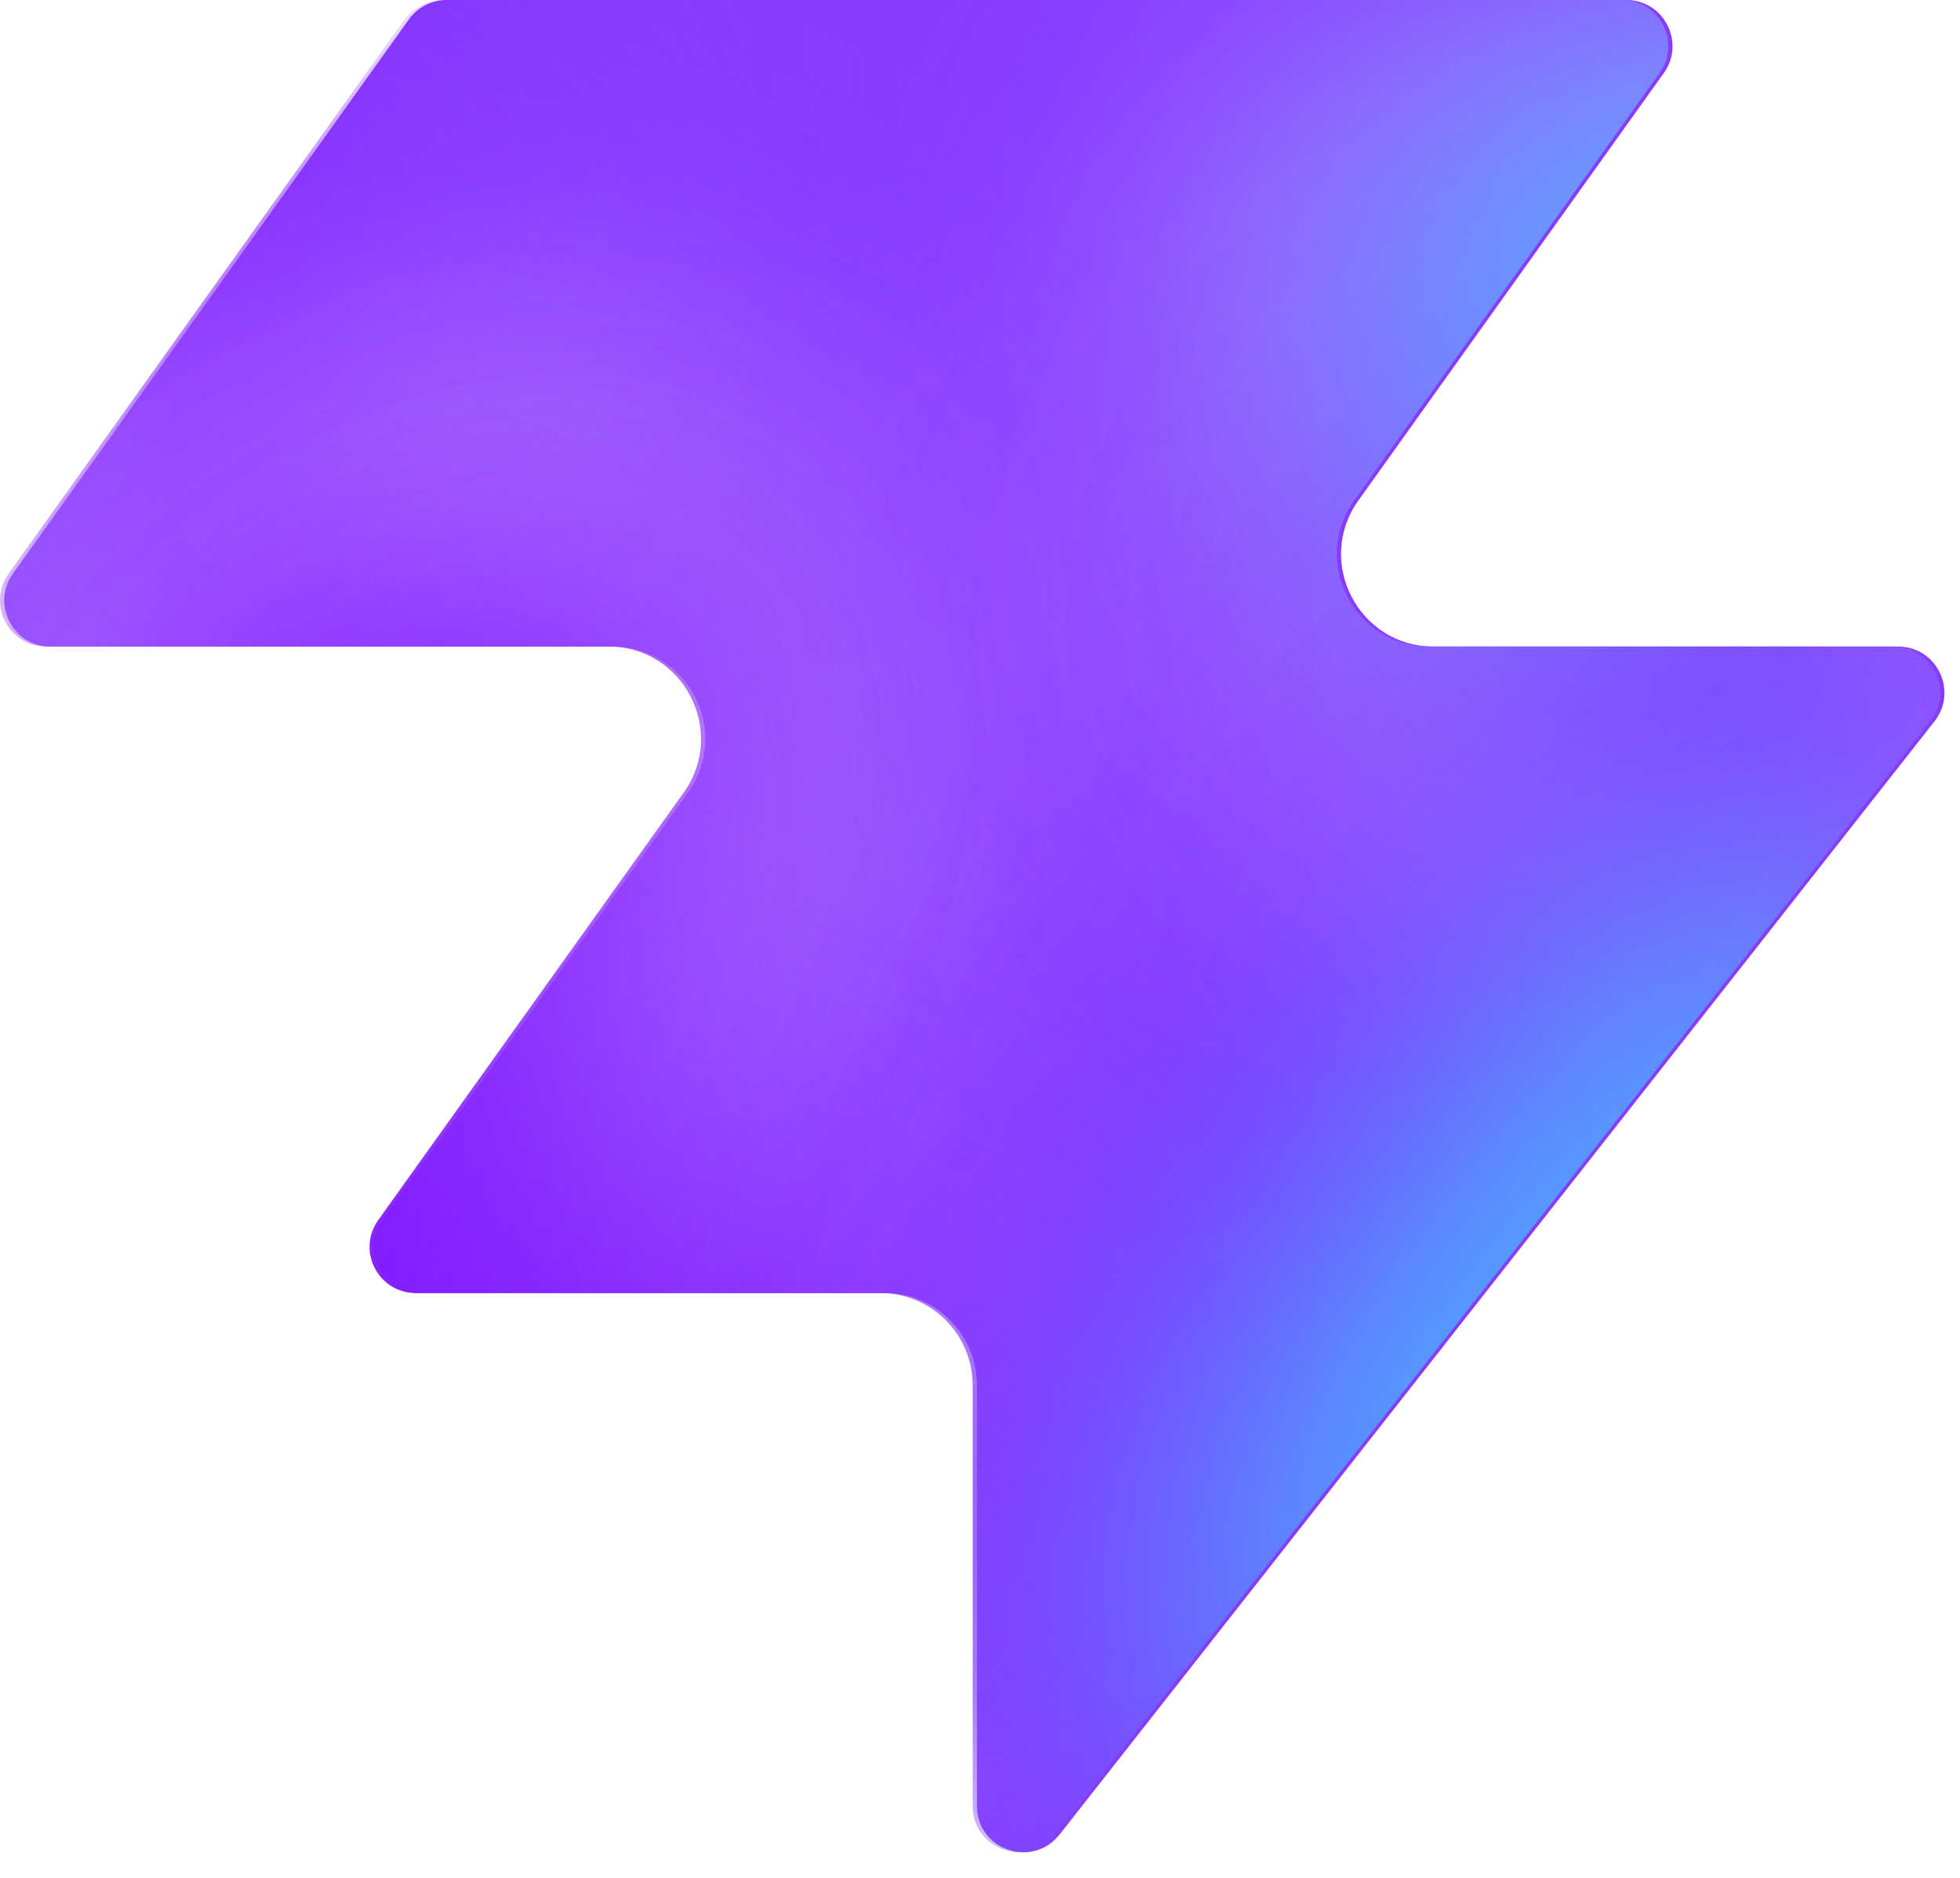
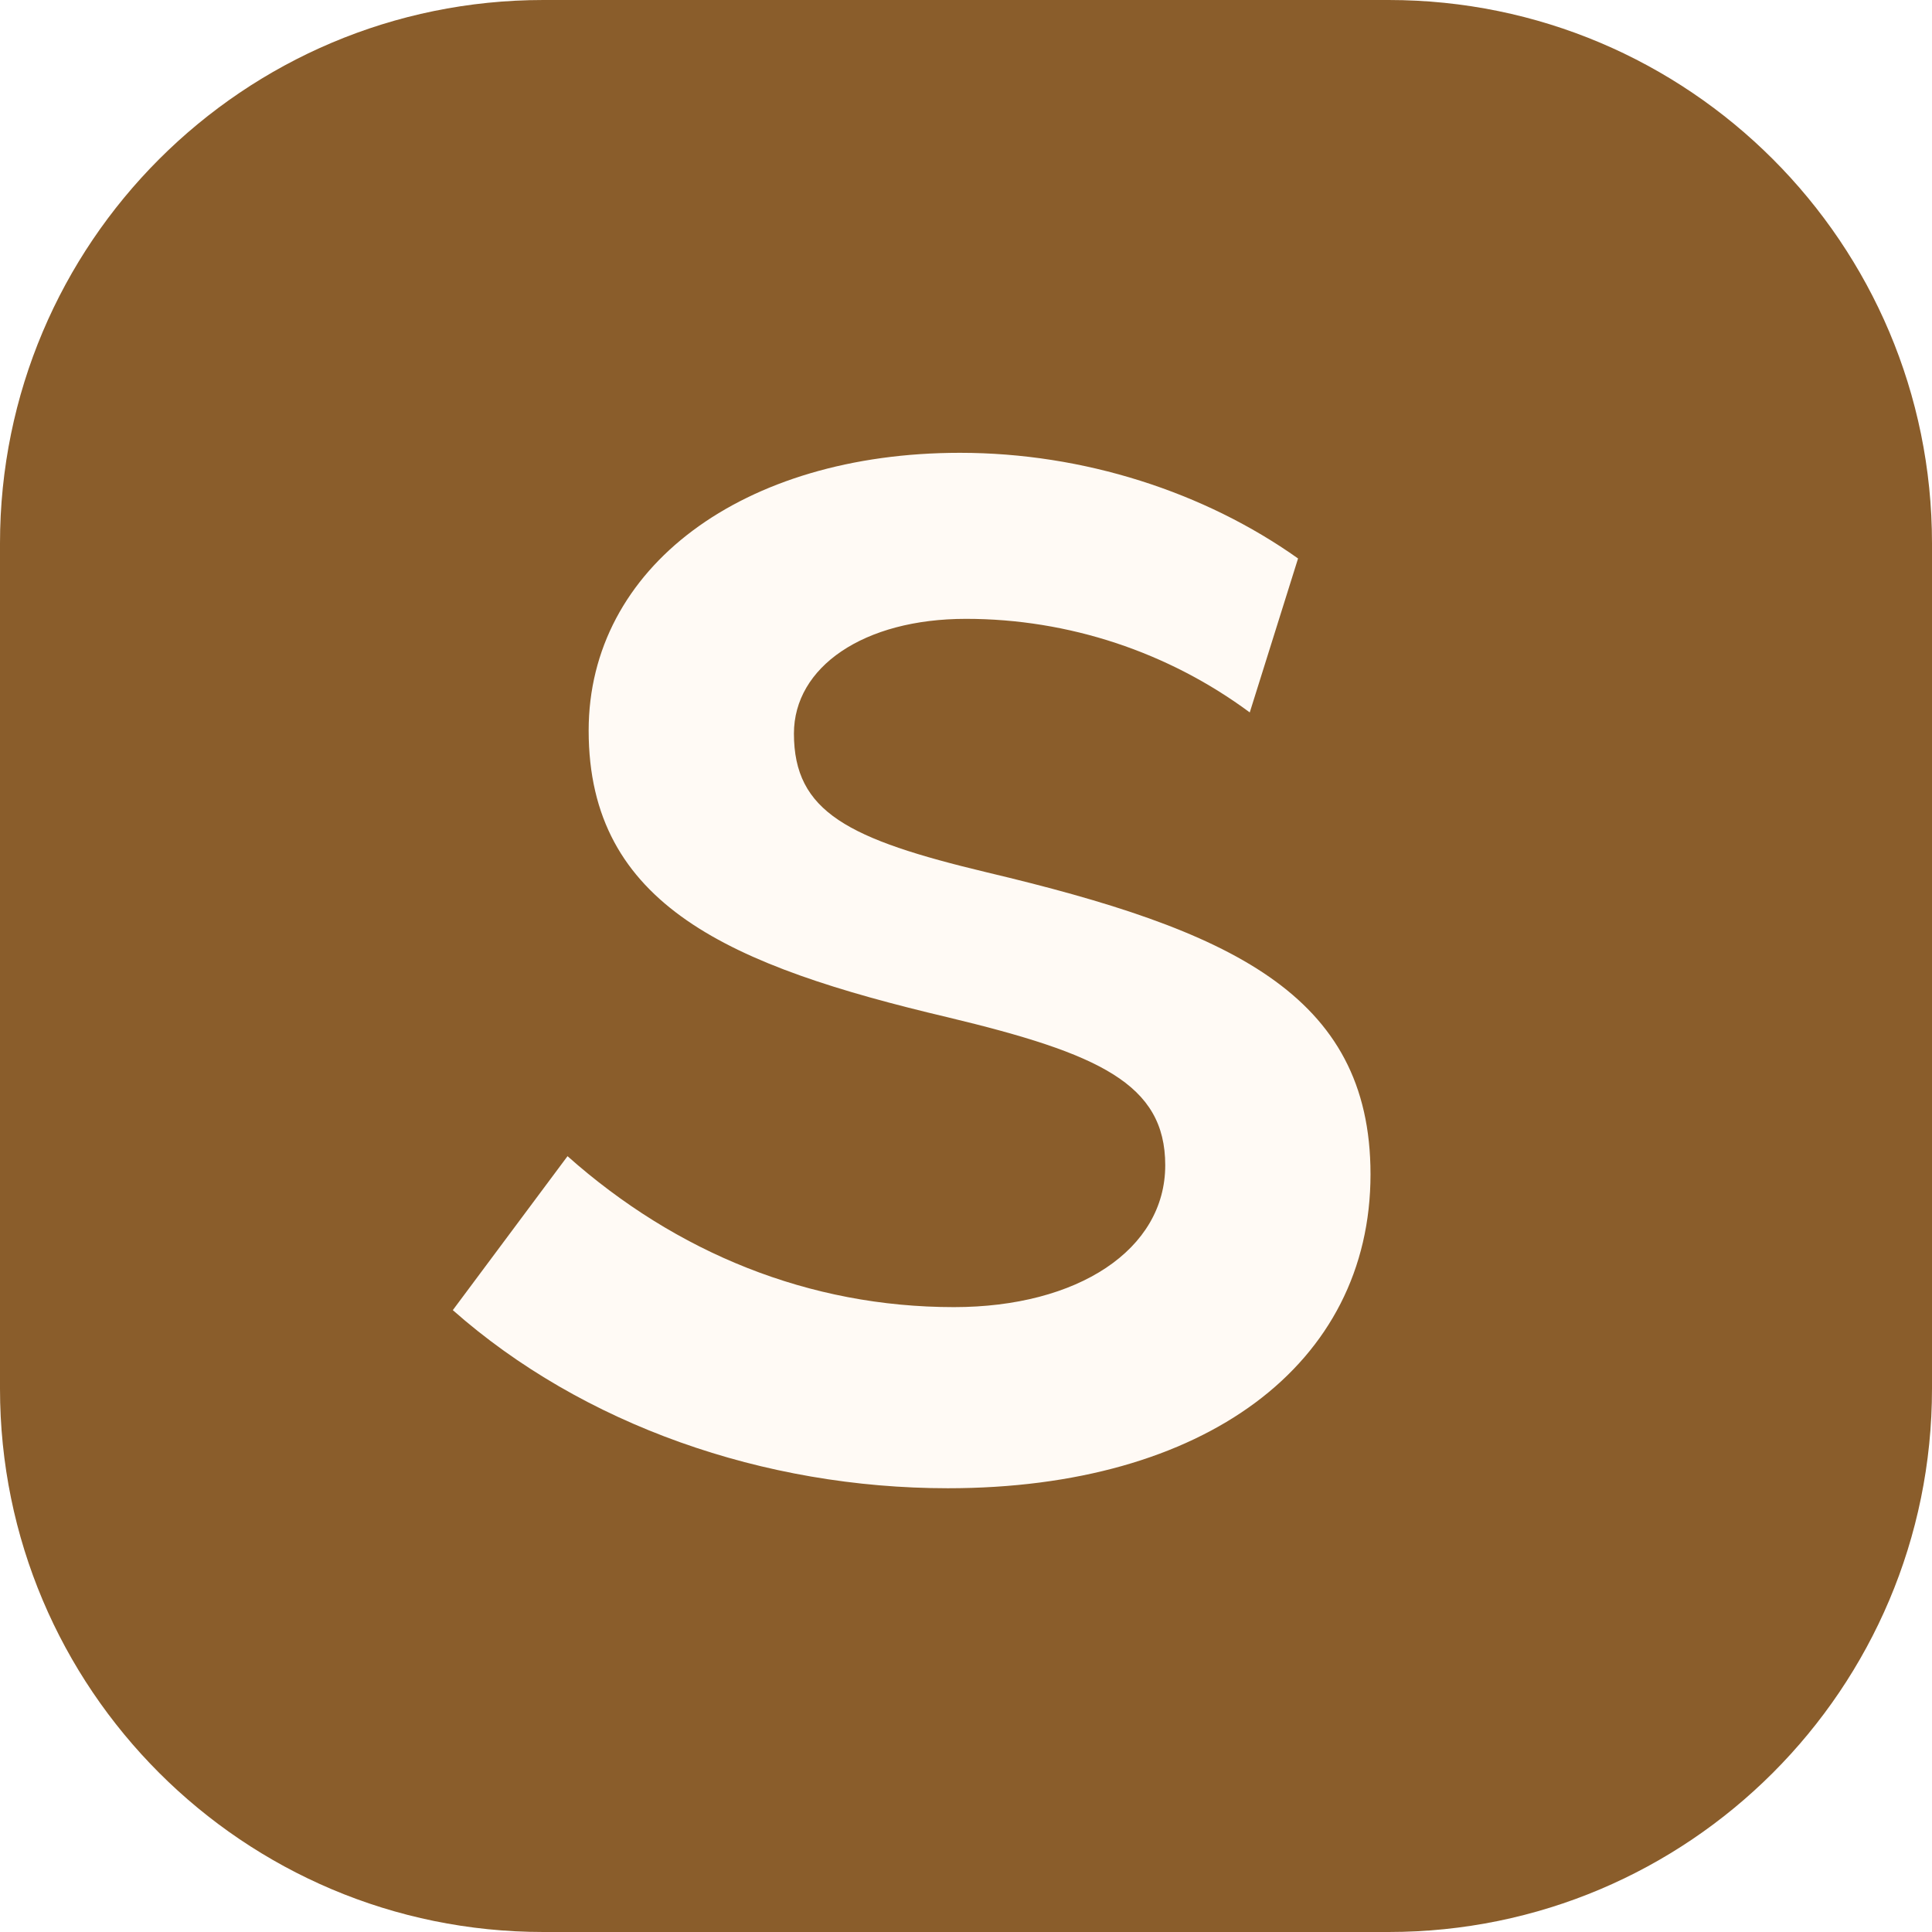
- <svg xmlns="http://www.w3.org/2000/svg" width="48" height="46" fill="none" viewBox="0 0 48 46">
-   <path fill="#863bff" d="M25.946 44.938c-.664.845-2.021.375-2.021-.698V33.937a2.26 2.26 0 0 0-2.262-2.262H10.287c-.92 0-1.456-1.04-.92-1.788l7.48-10.471c1.07-1.497 0-3.578-1.842-3.578H1.237c-.92 0-1.456-1.04-.92-1.788L10.013.474c.214-.297.556-.474.92-.474h28.894c.92 0 1.456 1.04.92 1.788l-7.48 10.471c-1.07 1.498 0 3.579 1.842 3.579h11.377c.943 0 1.473 1.088.89 1.83L25.947 44.94z" style="fill:#863bff;fill:color(display-p3 .525 .23 1);fill-opacity:1" />
-   <mask id="a" width="48" height="46" x="0" y="0" maskUnits="userSpaceOnUse" style="mask-type:alpha">
-     <path fill="#000" d="M25.842 44.938c-.664.844-2.021.375-2.021-.698V33.937a2.26 2.26 0 0 0-2.262-2.262H10.183c-.92 0-1.456-1.04-.92-1.788l7.48-10.471c1.07-1.498 0-3.579-1.842-3.579H1.133c-.92 0-1.456-1.04-.92-1.787L9.91.473c.214-.297.556-.474.92-.474h28.894c.92 0 1.456 1.04.92 1.788l-7.48 10.471c-1.07 1.498 0 3.578 1.842 3.578h11.377c.943 0 1.473 1.088.89 1.832L25.843 44.94z" style="fill:#000;fill-opacity:1" />
-   </mask>
-   <g mask="url(#a)">
-     <g filter="url(#b)">
-       <ellipse cx="5.508" cy="14.704" fill="#ede6ff" rx="5.508" ry="14.704" style="fill:#ede6ff;fill:color(display-p3 .927 .903 1);fill-opacity:1" transform="matrix(.00324 1 1 -.00324 -4.47 31.516)" />
-     </g>
-     <g filter="url(#c)">
-       <ellipse cx="10.399" cy="29.851" fill="#ede6ff" rx="10.399" ry="29.851" style="fill:#ede6ff;fill:color(display-p3 .927 .903 1);fill-opacity:1" transform="matrix(.00324 1 1 -.00324 -39.328 7.883)" />
-     </g>
-     <g filter="url(#d)">
-       <ellipse cx="5.508" cy="30.487" fill="#7e14ff" rx="5.508" ry="30.487" style="fill:#7e14ff;fill:color(display-p3 .492 .077 1);fill-opacity:1" transform="rotate(89.814 -25.913 -14.639)scale(1 -1)" />
-     </g>
-     <g filter="url(#e)">
-       <ellipse cx="5.508" cy="30.599" fill="#7e14ff" rx="5.508" ry="30.599" style="fill:#7e14ff;fill:color(display-p3 .492 .077 1);fill-opacity:1" transform="rotate(89.814 -32.644 -3.334)scale(1 -1)" />
-     </g>
-     <g filter="url(#f)">
-       <ellipse cx="5.508" cy="30.599" fill="#7e14ff" rx="5.508" ry="30.599" style="fill:#7e14ff;fill:color(display-p3 .492 .077 1);fill-opacity:1" transform="matrix(.00324 1 1 -.00324 -34.34 30.47)" />
-     </g>
-     <g filter="url(#g)">
-       <ellipse cx="14.072" cy="22.078" fill="#ede6ff" rx="14.072" ry="22.078" style="fill:#ede6ff;fill:color(display-p3 .927 .903 1);fill-opacity:1" transform="rotate(93.35 24.506 48.493)scale(-1 1)" />
-     </g>
-     <g filter="url(#h)">
-       <ellipse cx="3.47" cy="21.501" fill="#7e14ff" rx="3.47" ry="21.501" style="fill:#7e14ff;fill:color(display-p3 .492 .077 1);fill-opacity:1" transform="rotate(89.009 28.708 47.59)scale(-1 1)" />
-     </g>
-     <g filter="url(#i)">
-       <ellipse cx="3.47" cy="21.501" fill="#7e14ff" rx="3.47" ry="21.501" style="fill:#7e14ff;fill:color(display-p3 .492 .077 1);fill-opacity:1" transform="rotate(89.009 28.708 47.59)scale(-1 1)" />
-     </g>
-     <g filter="url(#j)">
-       <ellipse cx=".387" cy="8.972" fill="#7e14ff" rx="4.407" ry="29.108" style="fill:#7e14ff;fill:color(display-p3 .492 .077 1);fill-opacity:1" transform="rotate(39.51 .387 8.972)" />
-     </g>
-     <g filter="url(#k)">
-       <ellipse cx="47.523" cy="-6.092" fill="#7e14ff" rx="4.407" ry="29.108" style="fill:#7e14ff;fill:color(display-p3 .492 .077 1);fill-opacity:1" transform="rotate(37.892 47.523 -6.092)" />
-     </g>
-     <g filter="url(#l)">
-       <ellipse cx="41.412" cy="6.333" fill="#47bfff" rx="5.971" ry="9.665" style="fill:#47bfff;fill:color(display-p3 .28 .748 1);fill-opacity:1" transform="rotate(37.892 41.412 6.333)" />
-     </g>
-     <g filter="url(#m)">
-       <ellipse cx="-1.879" cy="38.332" fill="#7e14ff" rx="4.407" ry="29.108" style="fill:#7e14ff;fill:color(display-p3 .492 .077 1);fill-opacity:1" transform="rotate(37.892 -1.88 38.332)" />
-     </g>
-     <g filter="url(#n)">
-       <ellipse cx="-1.879" cy="38.332" fill="#7e14ff" rx="4.407" ry="29.108" style="fill:#7e14ff;fill:color(display-p3 .492 .077 1);fill-opacity:1" transform="rotate(37.892 -1.88 38.332)" />
-     </g>
-     <g filter="url(#o)">
-       <ellipse cx="35.651" cy="29.907" fill="#7e14ff" rx="4.407" ry="29.108" style="fill:#7e14ff;fill:color(display-p3 .492 .077 1);fill-opacity:1" transform="rotate(37.892 35.651 29.907)" />
-     </g>
-     <g filter="url(#p)">
-       <ellipse cx="38.418" cy="32.4" fill="#47bfff" rx="5.971" ry="15.297" style="fill:#47bfff;fill:color(display-p3 .28 .748 1);fill-opacity:1" transform="rotate(37.892 38.418 32.4)" />
-     </g>
-   </g>
-   <defs>
-     <filter id="b" width="60.045" height="41.654" x="-19.77" y="16.149" color-interpolation-filters="sRGB" filterUnits="userSpaceOnUse">
-       <feFlood flood-opacity="0" result="BackgroundImageFix" />
-       <feBlend in="SourceGraphic" in2="BackgroundImageFix" result="shape" />
-       <feGaussianBlur result="effect1_foregroundBlur_2002_17158" stdDeviation="7.659" />
-     </filter>
-     <filter id="c" width="90.34" height="51.437" x="-54.613" y="-7.533" color-interpolation-filters="sRGB" filterUnits="userSpaceOnUse">
-       <feFlood flood-opacity="0" result="BackgroundImageFix" />
-       <feBlend in="SourceGraphic" in2="BackgroundImageFix" result="shape" />
-       <feGaussianBlur result="effect1_foregroundBlur_2002_17158" stdDeviation="7.659" />
-     </filter>
-     <filter id="d" width="79.355" height="29.4" x="-49.64" y="2.03" color-interpolation-filters="sRGB" filterUnits="userSpaceOnUse">
-       <feFlood flood-opacity="0" result="BackgroundImageFix" />
-       <feBlend in="SourceGraphic" in2="BackgroundImageFix" result="shape" />
-       <feGaussianBlur result="effect1_foregroundBlur_2002_17158" stdDeviation="4.596" />
-     </filter>
-     <filter id="e" width="79.579" height="29.4" x="-45.045" y="20.029" color-interpolation-filters="sRGB" filterUnits="userSpaceOnUse">
-       <feFlood flood-opacity="0" result="BackgroundImageFix" />
-       <feBlend in="SourceGraphic" in2="BackgroundImageFix" result="shape" />
-       <feGaussianBlur result="effect1_foregroundBlur_2002_17158" stdDeviation="4.596" />
-     </filter>
-     <filter id="f" width="79.579" height="29.4" x="-43.513" y="21.178" color-interpolation-filters="sRGB" filterUnits="userSpaceOnUse">
-       <feFlood flood-opacity="0" result="BackgroundImageFix" />
-       <feBlend in="SourceGraphic" in2="BackgroundImageFix" result="shape" />
-       <feGaussianBlur result="effect1_foregroundBlur_2002_17158" stdDeviation="4.596" />
-     </filter>
-     <filter id="g" width="74.749" height="58.852" x="15.756" y="-17.901" color-interpolation-filters="sRGB" filterUnits="userSpaceOnUse">
-       <feFlood flood-opacity="0" result="BackgroundImageFix" />
-       <feBlend in="SourceGraphic" in2="BackgroundImageFix" result="shape" />
-       <feGaussianBlur result="effect1_foregroundBlur_2002_17158" stdDeviation="7.659" />
-     </filter>
-     <filter id="h" width="61.377" height="25.362" x="23.548" y="2.284" color-interpolation-filters="sRGB" filterUnits="userSpaceOnUse">
-       <feFlood flood-opacity="0" result="BackgroundImageFix" />
-       <feBlend in="SourceGraphic" in2="BackgroundImageFix" result="shape" />
-       <feGaussianBlur result="effect1_foregroundBlur_2002_17158" stdDeviation="4.596" />
-     </filter>
-     <filter id="i" width="61.377" height="25.362" x="23.548" y="2.284" color-interpolation-filters="sRGB" filterUnits="userSpaceOnUse">
-       <feFlood flood-opacity="0" result="BackgroundImageFix" />
-       <feBlend in="SourceGraphic" in2="BackgroundImageFix" result="shape" />
-       <feGaussianBlur result="effect1_foregroundBlur_2002_17158" stdDeviation="4.596" />
-     </filter>
-     <filter id="j" width="56.045" height="63.649" x="-27.636" y="-22.853" color-interpolation-filters="sRGB" filterUnits="userSpaceOnUse">
-       <feFlood flood-opacity="0" result="BackgroundImageFix" />
-       <feBlend in="SourceGraphic" in2="BackgroundImageFix" result="shape" />
-       <feGaussianBlur result="effect1_foregroundBlur_2002_17158" stdDeviation="4.596" />
-     </filter>
-     <filter id="k" width="54.814" height="64.646" x="20.116" y="-38.415" color-interpolation-filters="sRGB" filterUnits="userSpaceOnUse">
-       <feFlood flood-opacity="0" result="BackgroundImageFix" />
-       <feBlend in="SourceGraphic" in2="BackgroundImageFix" result="shape" />
-       <feGaussianBlur result="effect1_foregroundBlur_2002_17158" stdDeviation="4.596" />
-     </filter>
-     <filter id="l" width="33.541" height="35.313" x="24.641" y="-11.323" color-interpolation-filters="sRGB" filterUnits="userSpaceOnUse">
-       <feFlood flood-opacity="0" result="BackgroundImageFix" />
-       <feBlend in="SourceGraphic" in2="BackgroundImageFix" result="shape" />
-       <feGaussianBlur result="effect1_foregroundBlur_2002_17158" stdDeviation="4.596" />
-     </filter>
-     <filter id="m" width="54.814" height="64.646" x="-29.286" y="6.009" color-interpolation-filters="sRGB" filterUnits="userSpaceOnUse">
-       <feFlood flood-opacity="0" result="BackgroundImageFix" />
-       <feBlend in="SourceGraphic" in2="BackgroundImageFix" result="shape" />
-       <feGaussianBlur result="effect1_foregroundBlur_2002_17158" stdDeviation="4.596" />
-     </filter>
-     <filter id="n" width="54.814" height="64.646" x="-29.286" y="6.009" color-interpolation-filters="sRGB" filterUnits="userSpaceOnUse">
-       <feFlood flood-opacity="0" result="BackgroundImageFix" />
-       <feBlend in="SourceGraphic" in2="BackgroundImageFix" result="shape" />
-       <feGaussianBlur result="effect1_foregroundBlur_2002_17158" stdDeviation="4.596" />
-     </filter>
-     <filter id="o" width="54.814" height="64.646" x="8.244" y="-2.416" color-interpolation-filters="sRGB" filterUnits="userSpaceOnUse">
-       <feFlood flood-opacity="0" result="BackgroundImageFix" />
-       <feBlend in="SourceGraphic" in2="BackgroundImageFix" result="shape" />
-       <feGaussianBlur result="effect1_foregroundBlur_2002_17158" stdDeviation="4.596" />
-     </filter>
-     <filter id="p" width="39.409" height="43.623" x="18.713" y="10.588" color-interpolation-filters="sRGB" filterUnits="userSpaceOnUse">
-       <feFlood flood-opacity="0" result="BackgroundImageFix" />
-       <feBlend in="SourceGraphic" in2="BackgroundImageFix" result="shape" />
-       <feGaussianBlur result="effect1_foregroundBlur_2002_17158" stdDeviation="4.596" />
-     </filter>
-   </defs>
+ <svg xmlns="http://www.w3.org/2000/svg" viewBox="0 0 64 64" role="img" aria-label="Selleta Modas">
+   <rect width="64" height="64" rx="18" fill="#8a5d2b" />
+   <path d="M43 18.5c-3.1-2.2-7.1-3.5-11.2-3.5-7.2 0-12.3 3.8-12.3 9.2 0 5.8 4.7 7.8 11.9 9.5 5 1.2 7.2 2.2 7.2 4.9 0 2.8-2.9 4.7-7 4.7-4.8 0-9.2-1.8-12.8-5l-3.8 5.1c4.3 3.8 10.3 5.9 16.4 5.9 8.5 0 14-4.1 14-10.4 0-6-4.7-8.1-12.7-10-4.6-1.1-6.4-2-6.4-4.6 0-2.2 2.3-3.8 5.7-3.8 3.4 0 6.7 1.1 9.4 3.1z" fill="#fffaf5" />
</svg>
